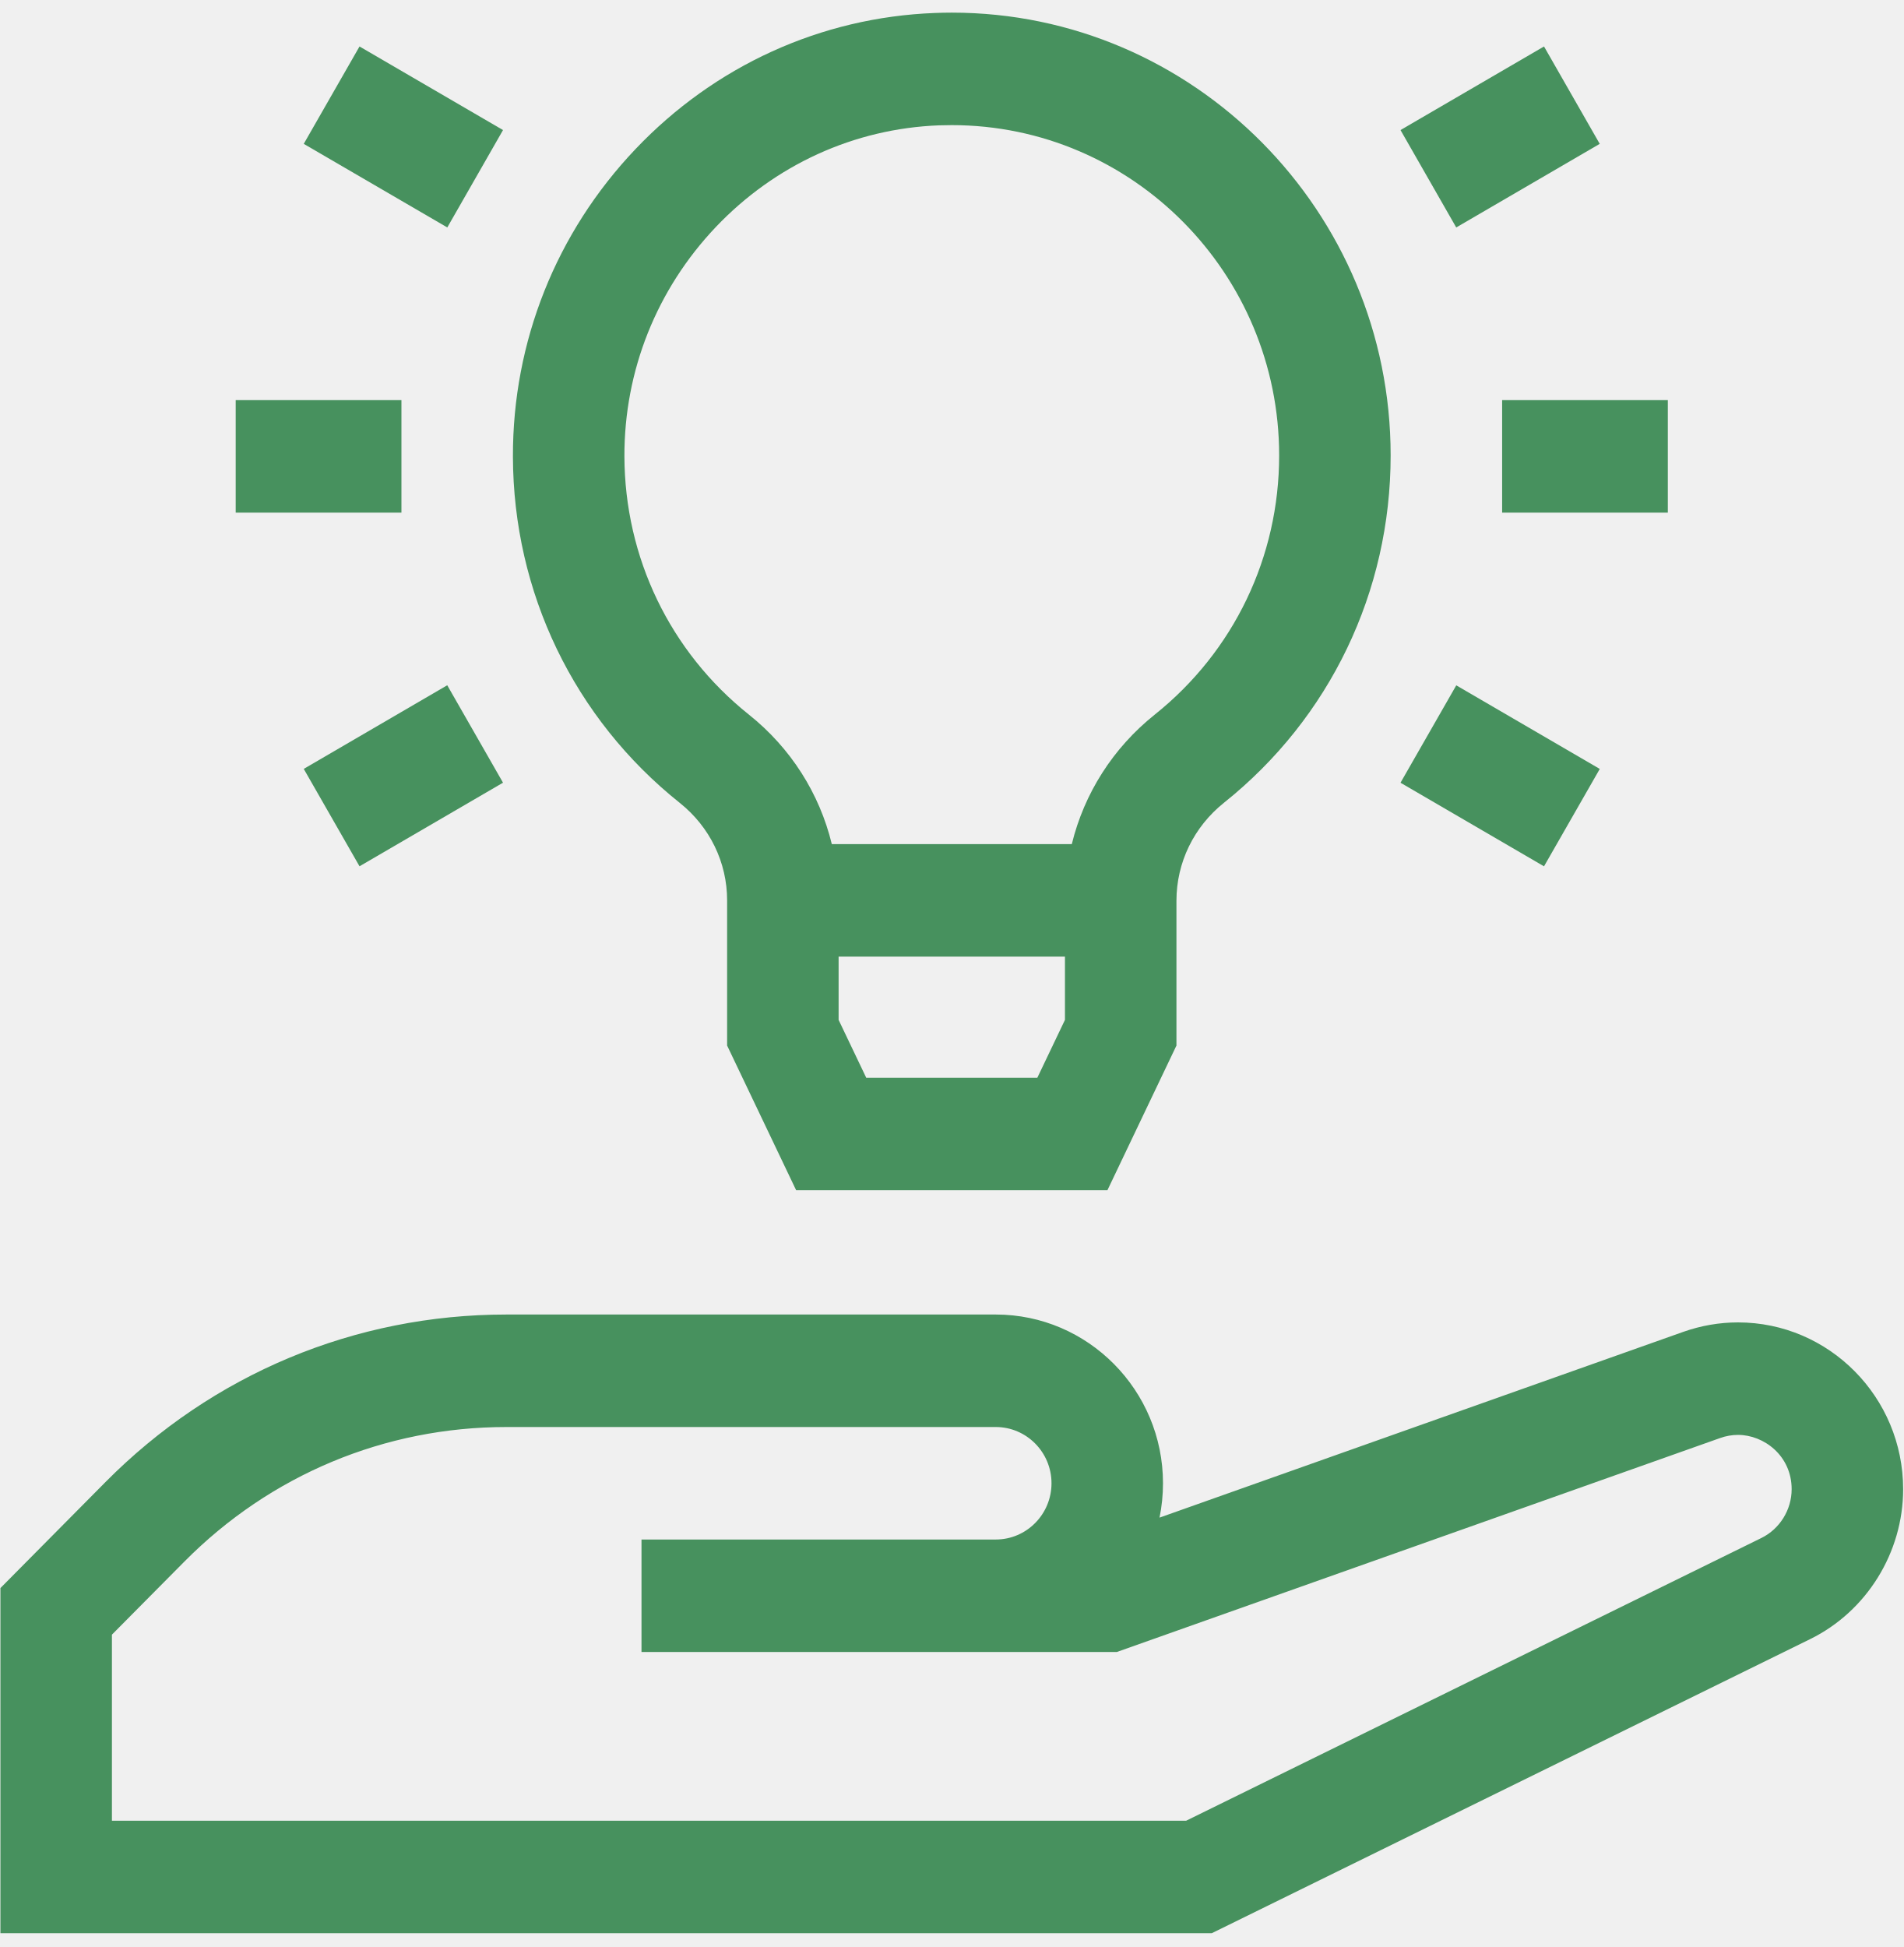
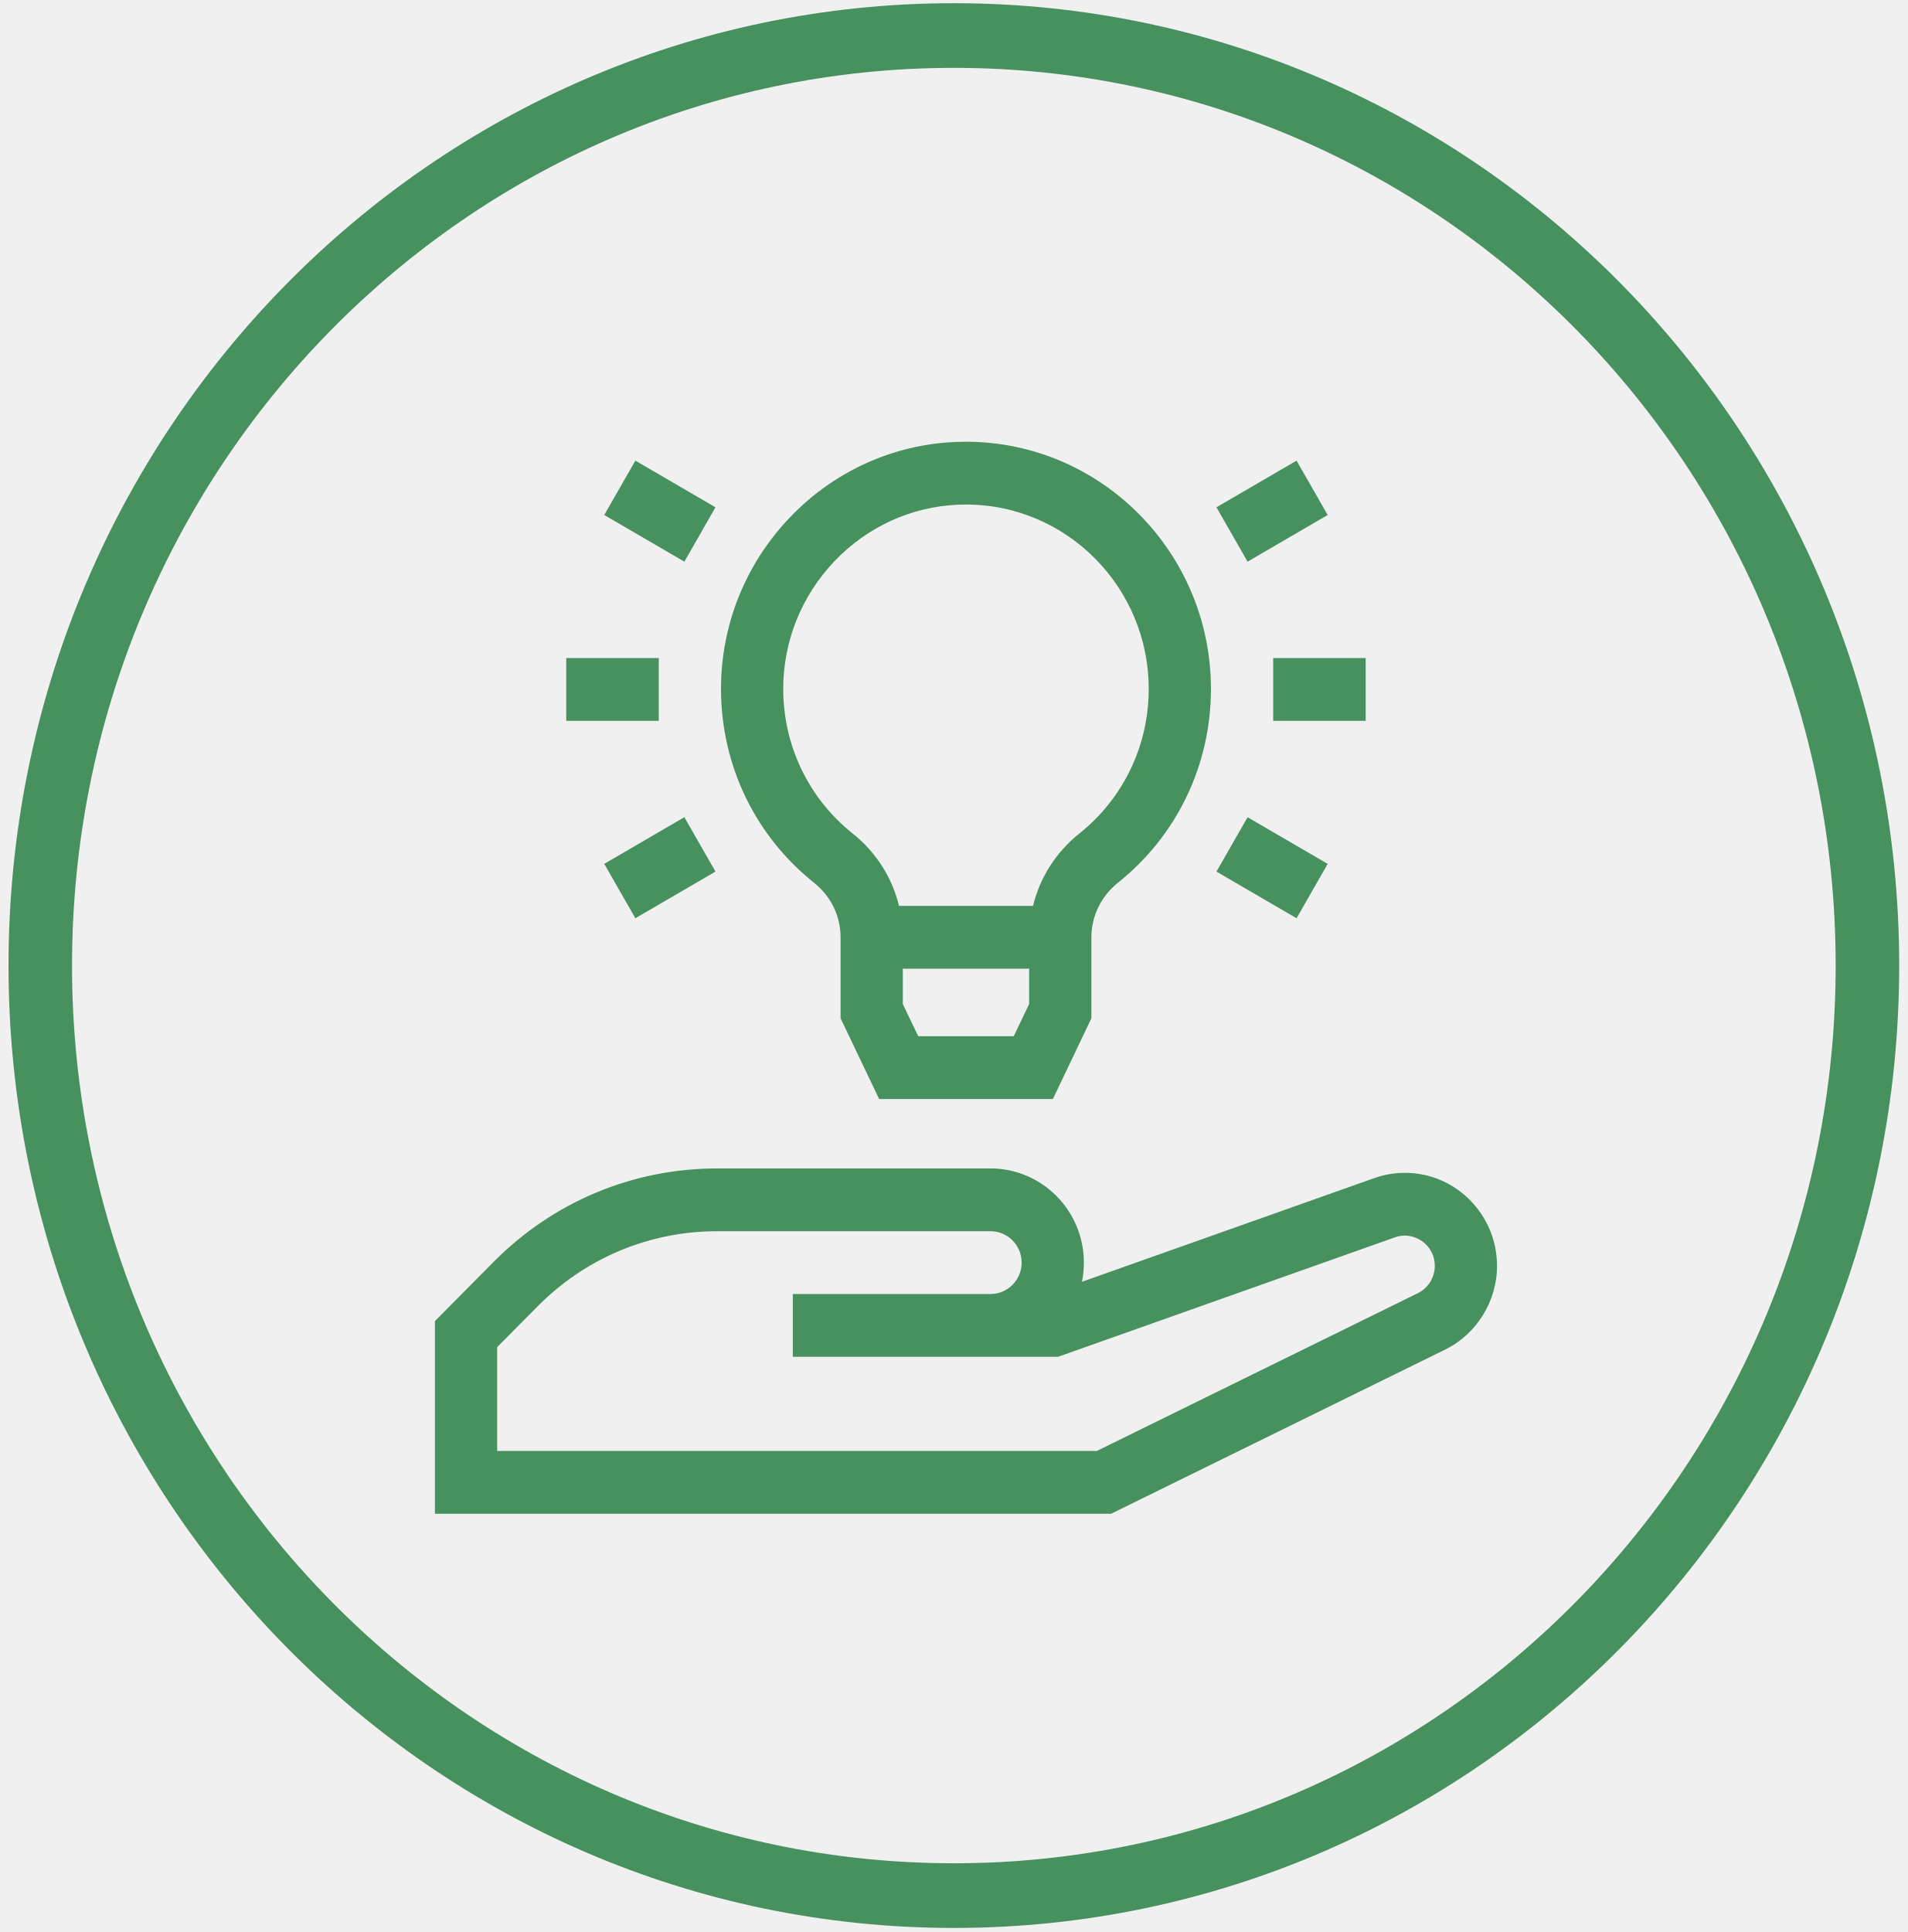
- <svg xmlns="http://www.w3.org/2000/svg" width="44" height="45" viewBox="0 0 44 45" fill="none">
+ <svg xmlns="http://www.w3.org/2000/svg" width="79" height="80" viewBox="0 0 79 80" fill="none">
+   <path d="M78.643 39.982C78.643 61.99 61.117 79.832 39.498 79.832C17.879 79.832 0.353 61.99 0.353 39.982C0.353 17.974 17.879 0.133 39.498 0.133C61.117 0.133 78.643 17.974 78.643 39.982ZM2.983 39.982C2.983 60.512 19.332 77.154 39.498 77.154C59.665 77.154 76.013 60.512 76.013 39.982C76.013 19.453 59.665 2.81 39.498 2.81C19.332 2.81 2.983 19.453 2.983 39.982Z" fill="#47915E" />
  <g clip-path="url(#clip0)">
-     <path d="M40.174 30.564C39.743 30.564 39.316 30.638 38.904 30.784L26.802 35.076C26.854 34.819 26.882 34.554 26.882 34.282C26.882 32.132 25.148 30.382 23.017 30.382H11.705C8.204 30.382 4.914 31.757 2.438 34.254L0.01 36.704V44.681H28.01L41.843 37.883C43.147 37.242 43.99 35.882 43.99 34.419C43.99 32.293 42.278 30.564 40.174 30.564ZM40.715 35.546L27.416 42.082H2.587V37.781L4.261 36.093C6.249 34.087 8.893 32.982 11.705 32.982H23.017C23.727 32.982 24.305 33.565 24.305 34.282C24.305 34.999 23.727 35.582 23.017 35.582H14.828V38.182H25.814L39.759 33.237C39.895 33.188 40.035 33.164 40.174 33.164C40.77 33.164 41.413 33.644 41.413 34.419C41.413 34.895 41.139 35.337 40.715 35.546Z" fill="#47915E" />
-     <path d="M15.713 18.557C16.408 19.112 16.807 19.933 16.807 20.81V24.165L18.402 27.508H25.598L27.193 24.165V20.818C27.193 19.937 27.594 19.111 28.292 18.553C30.74 16.598 32.144 13.672 32.144 10.526C32.144 4.883 27.593 0.292 22 0.292C21.869 0.292 21.737 0.295 21.606 0.3C18.978 0.4 16.521 1.518 14.688 3.447C12.855 5.375 11.85 7.898 11.856 10.551C11.863 13.69 13.269 16.608 15.713 18.557ZM23.978 24.908H20.022L19.384 23.572V22.11H24.616V23.572L23.978 24.908ZM16.547 5.246C17.916 3.807 19.747 2.972 21.704 2.897C21.802 2.894 21.902 2.892 22 2.892C26.173 2.892 29.567 6.316 29.567 10.526C29.567 12.873 28.519 15.056 26.693 16.515C25.724 17.289 25.06 18.34 24.774 19.51H19.227C18.943 18.341 18.28 17.29 17.311 16.517C15.488 15.063 14.439 12.886 14.433 10.545C14.428 8.568 15.179 6.686 16.547 5.246Z" fill="#47915E" />
-     <path d="M5.448 9.248H9.279V11.848H5.448V9.248Z" fill="#47915E" />
-     <path d="M7.021 3.325L8.31 1.074L11.627 3.006L10.339 5.257L7.021 3.325Z" fill="#47915E" />
-     <path d="M7.021 17.771L10.338 15.838L11.627 18.09L8.31 20.022L7.021 17.771Z" fill="#47915E" />
-     <path d="M34.721 9.248H38.551V11.848H34.721V9.248Z" fill="#47915E" />
-     <path d="M32.372 3.006L35.689 1.074L36.977 3.325L33.66 5.257L32.372 3.006Z" fill="#47915E" />
-     <path d="M32.372 18.091L33.661 15.84L36.978 17.772L35.689 20.023L32.372 18.091Z" fill="#47915E" />
+     <path d="M58.174 48.564C57.743 48.564 57.316 48.638 56.904 48.784L44.802 53.076C44.854 52.819 44.882 52.554 44.882 52.282C44.882 50.132 43.148 48.382 41.017 48.382H29.705C26.204 48.382 22.913 49.757 20.438 52.254L18.01 54.704V62.681H46.01L59.843 55.883C61.147 55.242 61.99 53.882 61.99 52.419C61.99 50.293 60.278 48.564 58.174 48.564ZM58.715 53.546L45.416 60.082H20.587V55.781L22.261 54.093C24.249 52.087 26.893 50.982 29.705 50.982H41.017C41.727 50.982 42.305 51.565 42.305 52.282C42.305 52.999 41.727 53.582 41.017 53.582H32.828V56.182H43.813L57.759 51.237C57.895 51.188 58.035 51.164 58.174 51.164C58.77 51.164 59.413 51.644 59.413 52.419C59.413 52.895 59.139 53.337 58.715 53.546Z" fill="#47915E" />
+     <path d="M33.713 36.557C34.408 37.112 34.807 37.933 34.807 38.81V42.165L36.403 45.508H43.598L45.193 42.165V38.818C45.193 37.937 45.594 37.111 46.292 36.553C48.74 34.598 50.144 31.672 50.144 28.526C50.144 22.883 45.593 18.292 40 18.292C39.869 18.292 39.737 18.295 39.606 18.299C36.978 18.4 34.521 19.518 32.688 21.447C30.855 23.375 29.849 25.898 29.856 28.551C29.863 31.69 31.269 34.608 33.713 36.557ZM41.978 42.908H38.022L37.384 41.572V40.11H42.616V41.572L41.978 42.908ZM34.547 23.246C35.916 21.807 37.747 20.972 39.704 20.898C39.802 20.894 39.902 20.892 40 20.892C44.173 20.892 47.567 24.317 47.567 28.526C47.567 30.873 46.519 33.056 44.693 34.515C43.724 35.289 43.06 36.34 42.775 37.51H37.227C36.943 36.341 36.28 35.29 35.311 34.517C33.488 33.063 32.439 30.886 32.433 28.545C32.428 26.568 33.179 24.686 34.547 23.246Z" fill="#47915E" />
+     <path d="M23.448 27.248H27.279V29.848H23.448V27.248Z" fill="#47915E" />
+     <path d="M25.021 21.325L26.31 19.074L29.627 21.006L28.339 23.257L25.021 21.325Z" fill="#47915E" />
+     <path d="M25.021 35.771L28.338 33.838L29.627 36.09L26.31 38.022L25.021 35.771Z" fill="#47915E" />
+     <path d="M52.721 27.248H56.551V29.848H52.721V27.248Z" fill="#47915E" />
+     <path d="M50.372 21.006L53.689 19.074L54.977 21.325L51.66 23.257L50.372 21.006Z" fill="#47915E" />
+     <path d="M50.372 36.091L51.661 33.84L54.978 35.772L53.689 38.023L50.372 36.091Z" fill="#47915E" />
  </g>
  <defs>
    <clipPath id="clip0">
-       <rect width="44" height="44.389" fill="white" transform="translate(0 0.291992)" />
+       <rect width="44" height="44.389" fill="white" transform="translate(18 18.292)" />
    </clipPath>
  </defs>
</svg>
